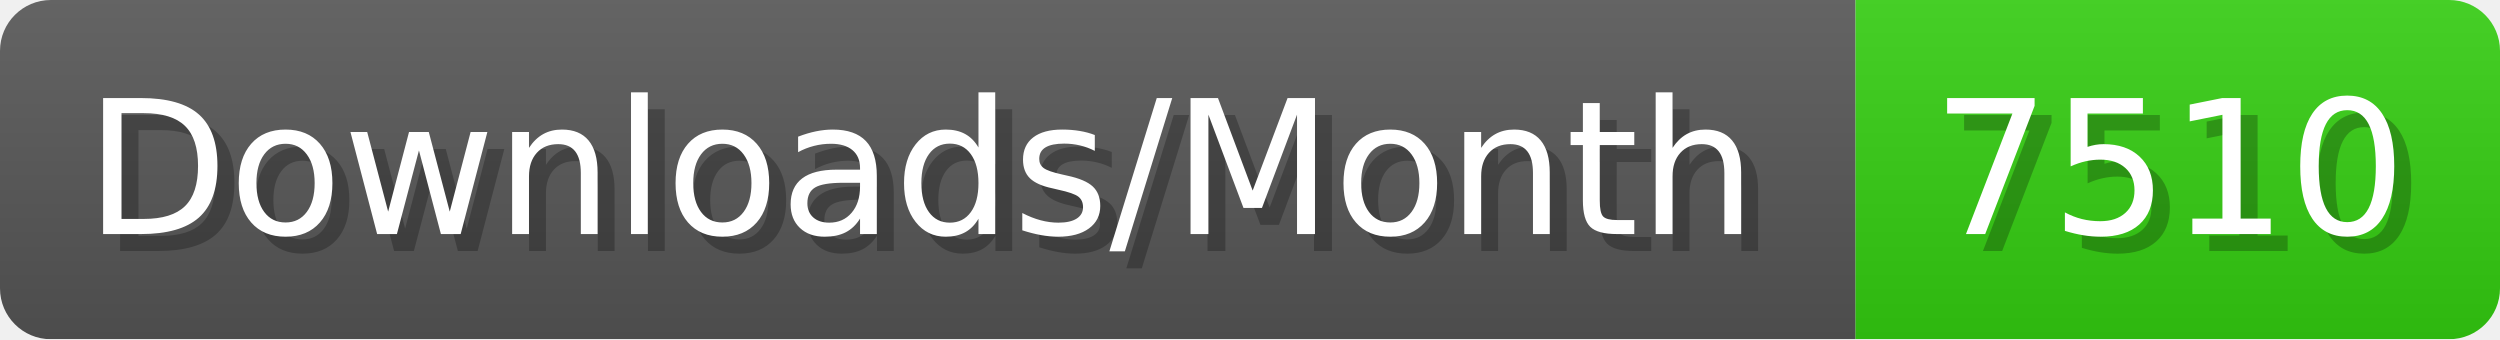
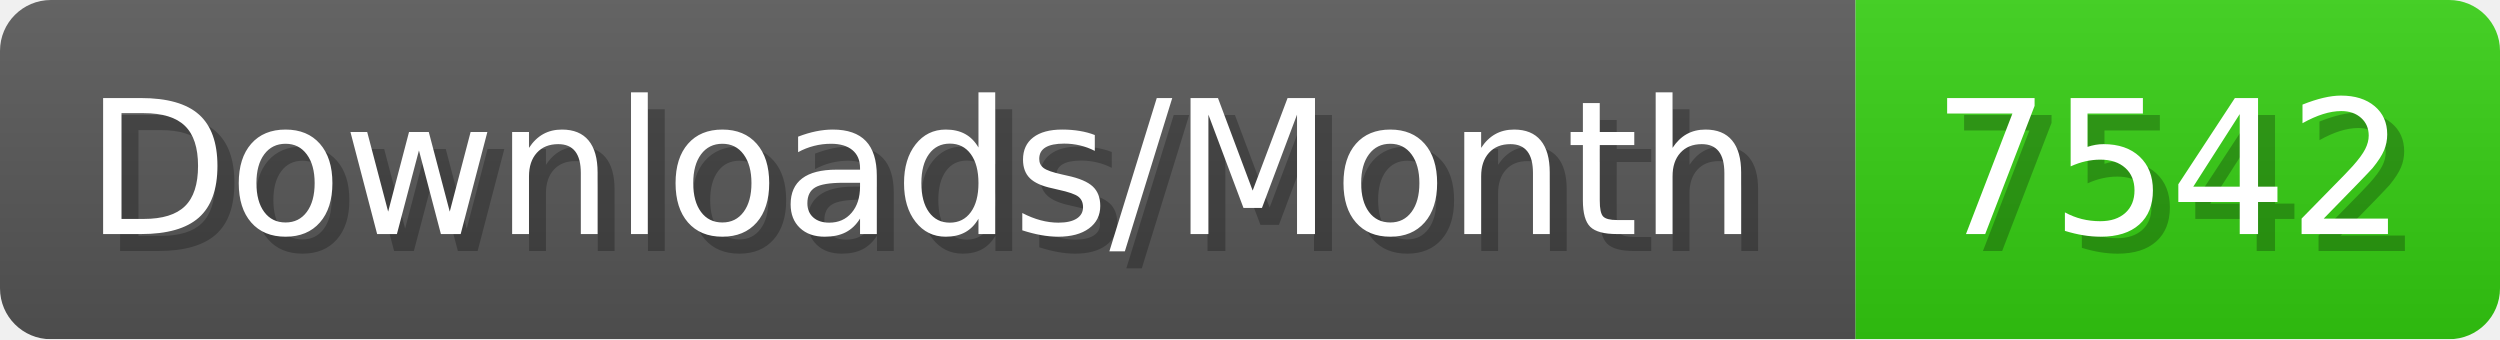
- <svg xmlns="http://www.w3.org/2000/svg" width="147.4" height="20" viewBox="0 0 1474 200" role="img" aria-label="Downloads/Month: 7510">
+ <svg xmlns="http://www.w3.org/2000/svg" width="147.4" height="20" viewBox="0 0 1474 200" role="img" aria-label="Downloads/Month: 7542">
  <linearGradient id="YlXUI" x2="0" y2="100%">
    <stop offset="0" stop-opacity=".1" stop-color="#EEE" />
    <stop offset="1" stop-opacity=".1" />
  </linearGradient>
  <mask id="JHhop">
    <rect width="1474" height="200" rx="30" fill="#FFF" />
  </mask>
  <g mask="url(#JHhop)">
    <rect width="1094" height="200" fill="#555" />
    <rect width="380" height="200" fill="#3C1" x="1094" />
    <rect width="1474" height="200" fill="url(#YlXUI)" />
  </g>
  <g aria-hidden="true" fill="#fff" text-anchor="start" font-family="Verdana,DejaVu Sans,sans-serif" font-size="110">
    <text x="60" y="148" textLength="994" fill="#000" opacity="0.25">Downloads/Month</text>
    <text x="50" y="138" textLength="994">Downloads/Month</text>
-     <text x="1149" y="148" textLength="280" fill="#000" opacity="0.25">7510</text>
-     <text x="1139" y="138" textLength="280">7510</text>
+     <text x="1149" y="148" textLength="280" fill="#000" opacity="0.25">7542</text>
+     <text x="1139" y="138" textLength="280">7542</text>
  </g>
</svg>
